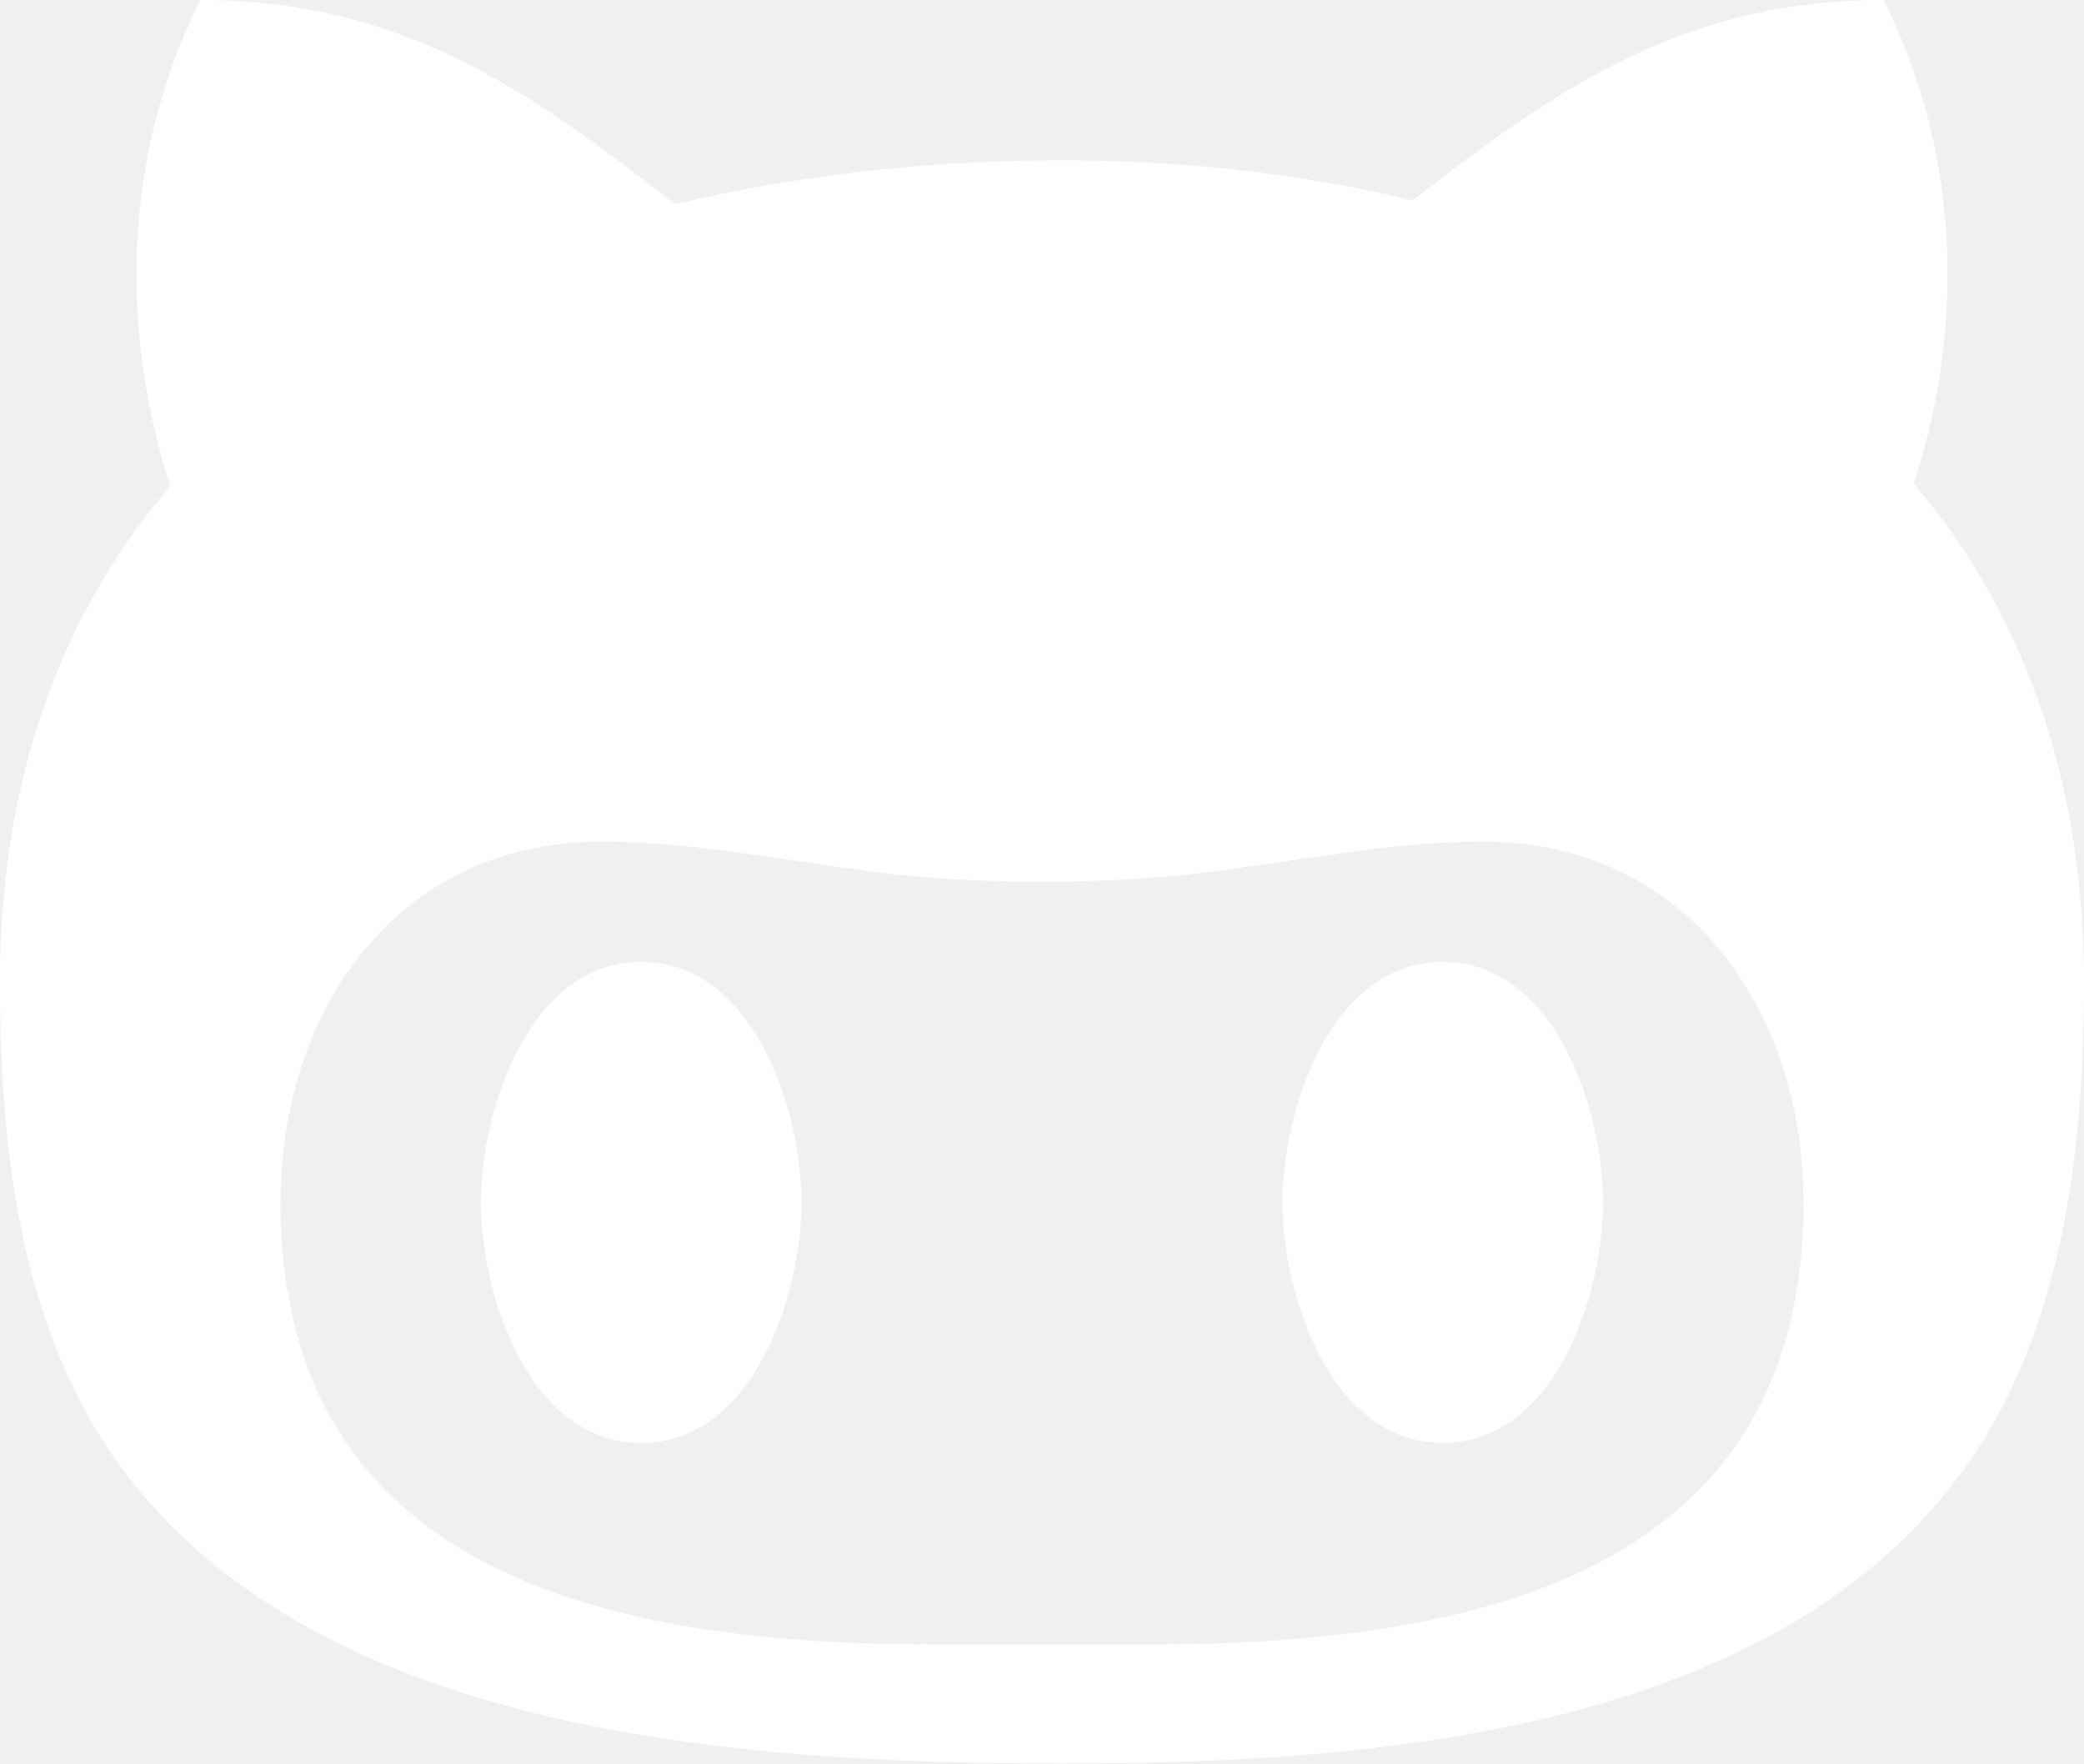
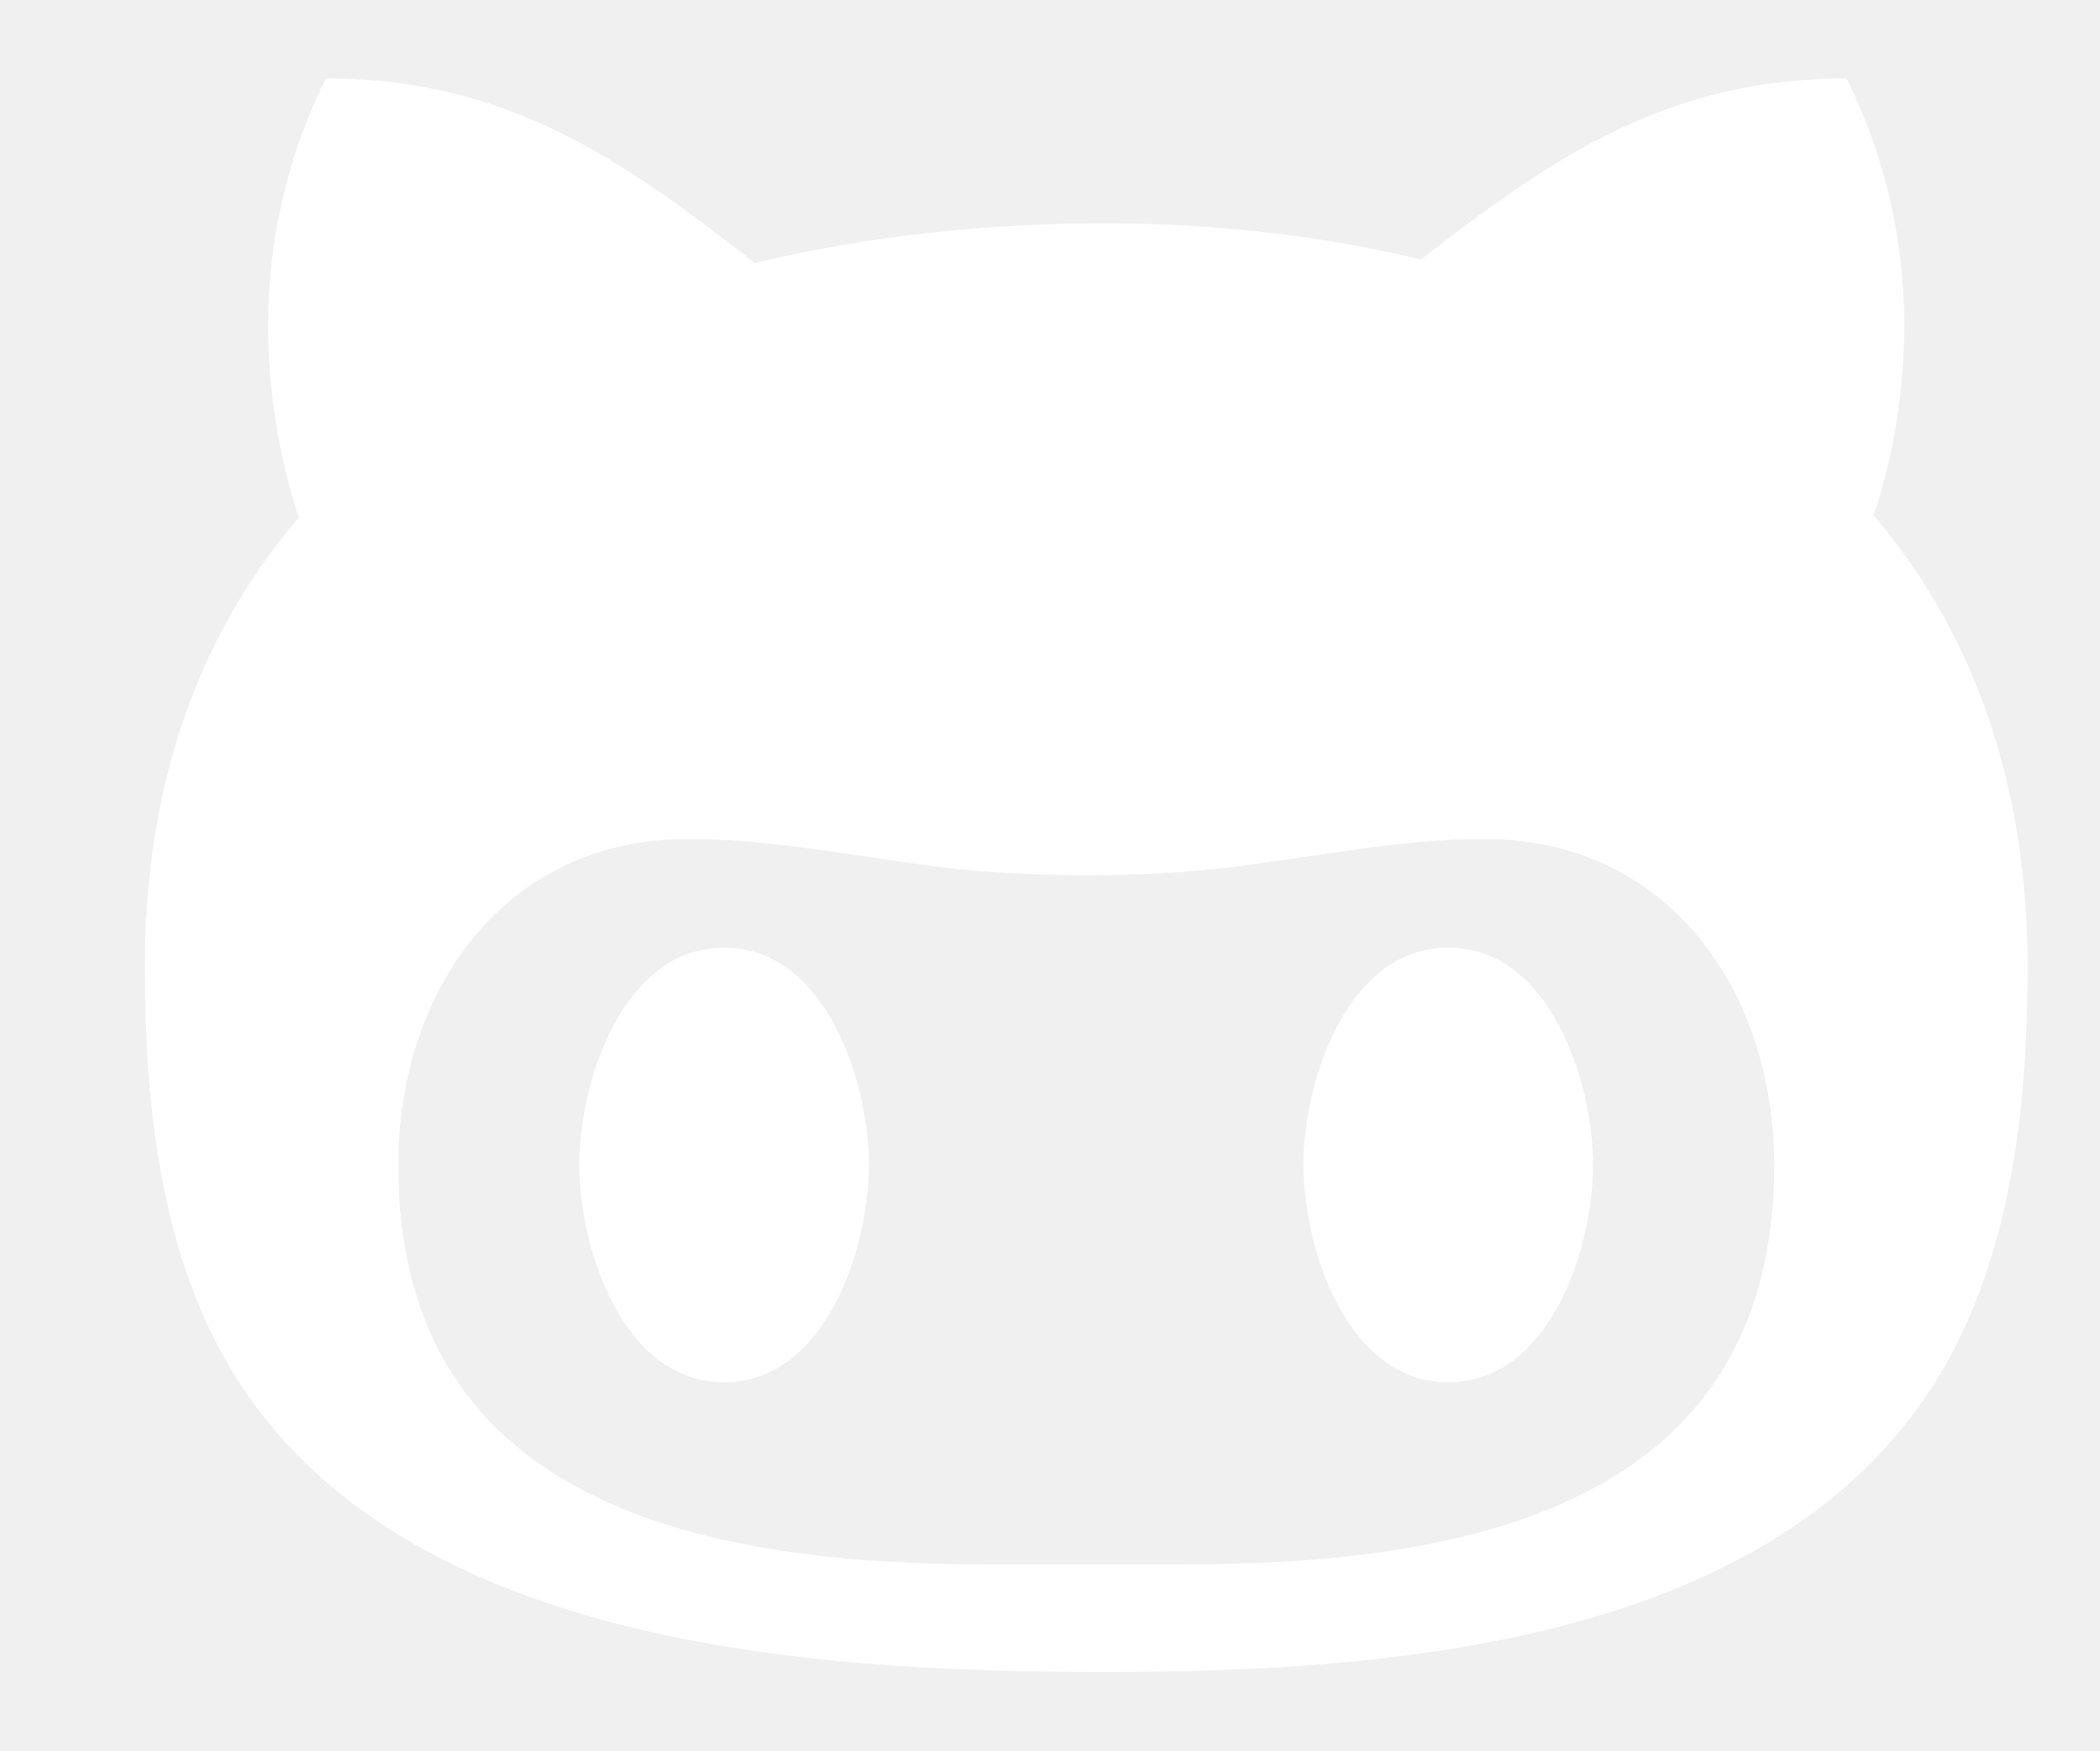
- <svg xmlns="http://www.w3.org/2000/svg" version="1.1" id="Layer_1" x="0px" y="0px" width="26px" height="22px" viewBox="0 0 26 22" enable-background="new 0 0 26 22" xml:space="preserve">
+ <svg xmlns="http://www.w3.org/2000/svg" version="1.1" id="Layer_1" x="0px" y="0px" width="30px" height="25px" viewBox="-2 0 29 22" enable-background="new 0 0 30 25" xml:space="preserve">
  <g>
    <path fill="#FFFFFF" d="M25.047,17.422C22.984,21.594,17.313,22,13.25,22c-4.125,0-10.141-0.359-12.281-4.578   C0.172,15.844,0,13.984,0,12.25c0-2.281,0.625-4.438,2.125-6.188C1.844,5.203,1.703,4.297,1.703,3.406   C1.703,2.234,1.969,1.063,2.5,0c2.469,0,4.047,1.078,5.922,2.547C10,2.172,11.625,2,13.25,2c1.469,0,2.953,0.156,4.375,0.5   C19.484,1.047,21.063,0,23.5,0c0.531,1.063,0.797,2.234,0.797,3.406c0,0.891-0.141,1.781-0.422,2.625   C25.375,7.797,26,9.969,26,12.25C26,13.984,25.828,15.828,25.047,17.422z M18.5,10.5c-1.031,0-2.016,0.188-3.047,0.328   C14.641,10.953,13.828,11,13,11s-1.641-0.047-2.453-0.172C9.531,10.688,8.531,10.5,7.5,10.5c-2.547,0-4,2.109-4,4.5   c0,4.781,4.375,5.516,8.188,5.516h2.625c3.813,0,8.188-0.734,8.188-5.516C22.5,12.609,21.047,10.5,18.5,10.5z M8,18   c-1.406,0-2-1.859-2-3s0.594-3,2-3s2,1.859,2,3S9.406,18,8,18z M18,18c-1.406,0-2-1.859-2-3s0.594-3,2-3s2,1.859,2,3   S19.406,18,18,18z" />
  </g>
</svg>
